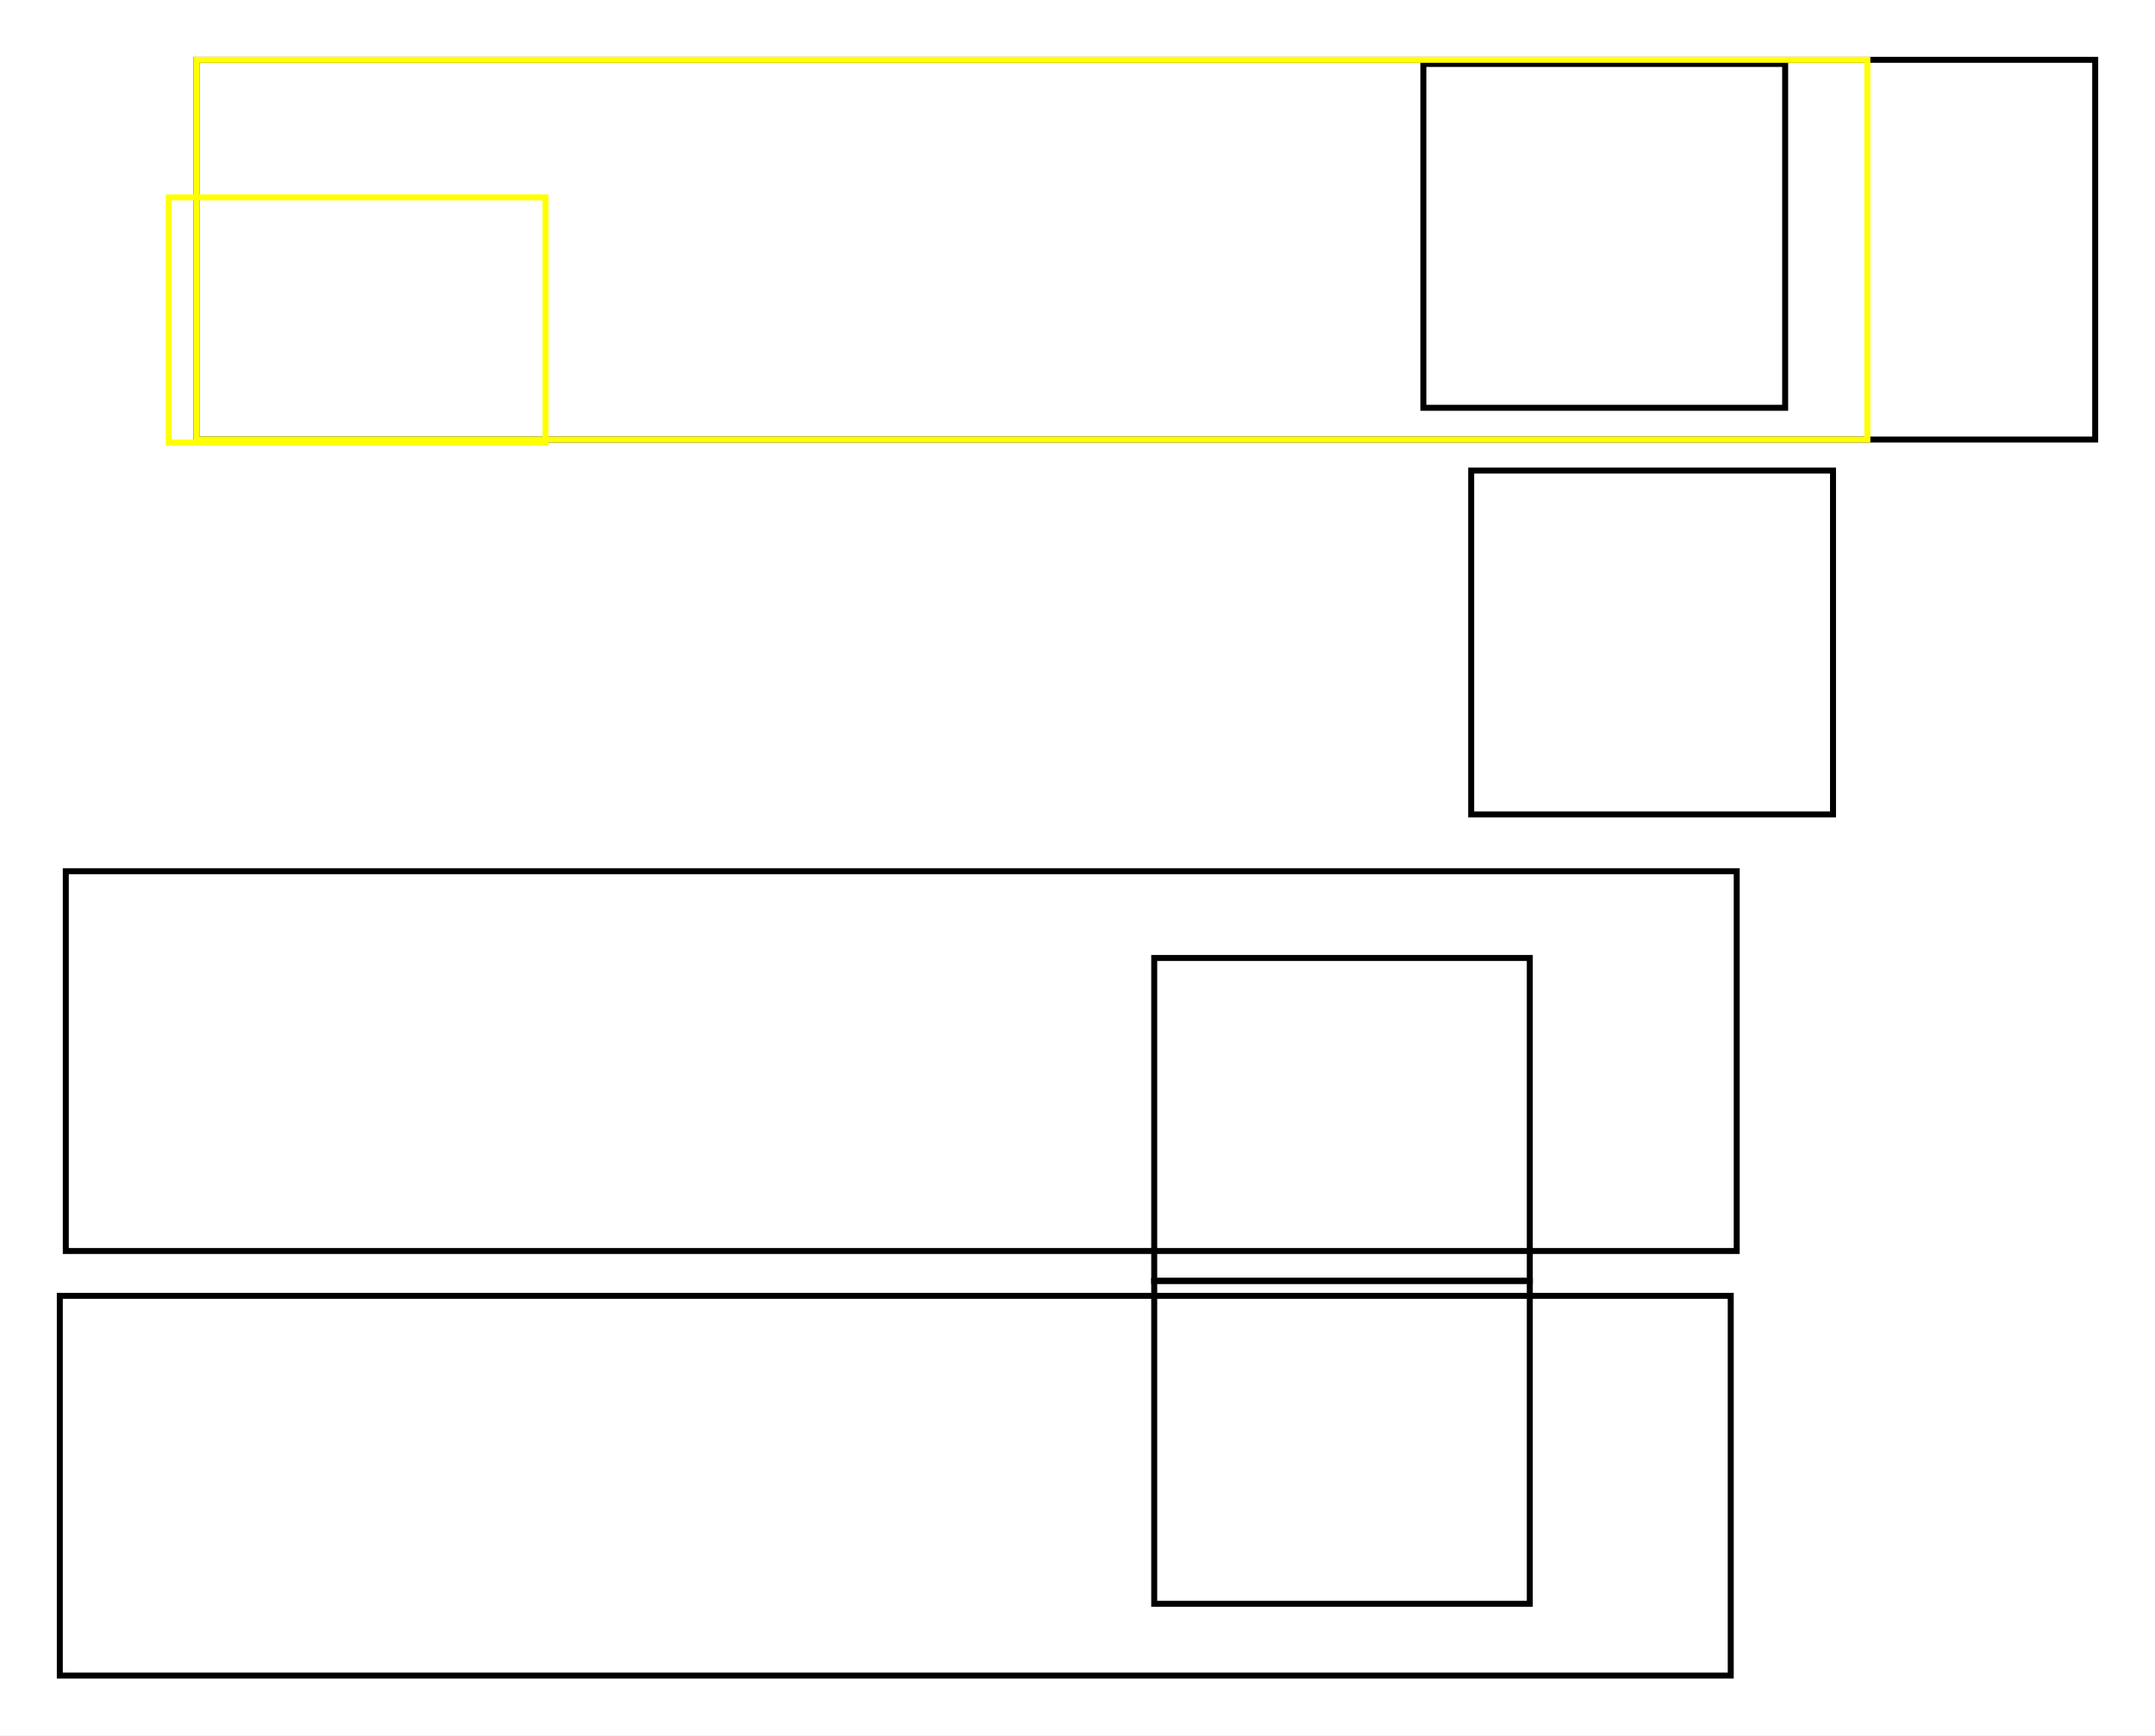
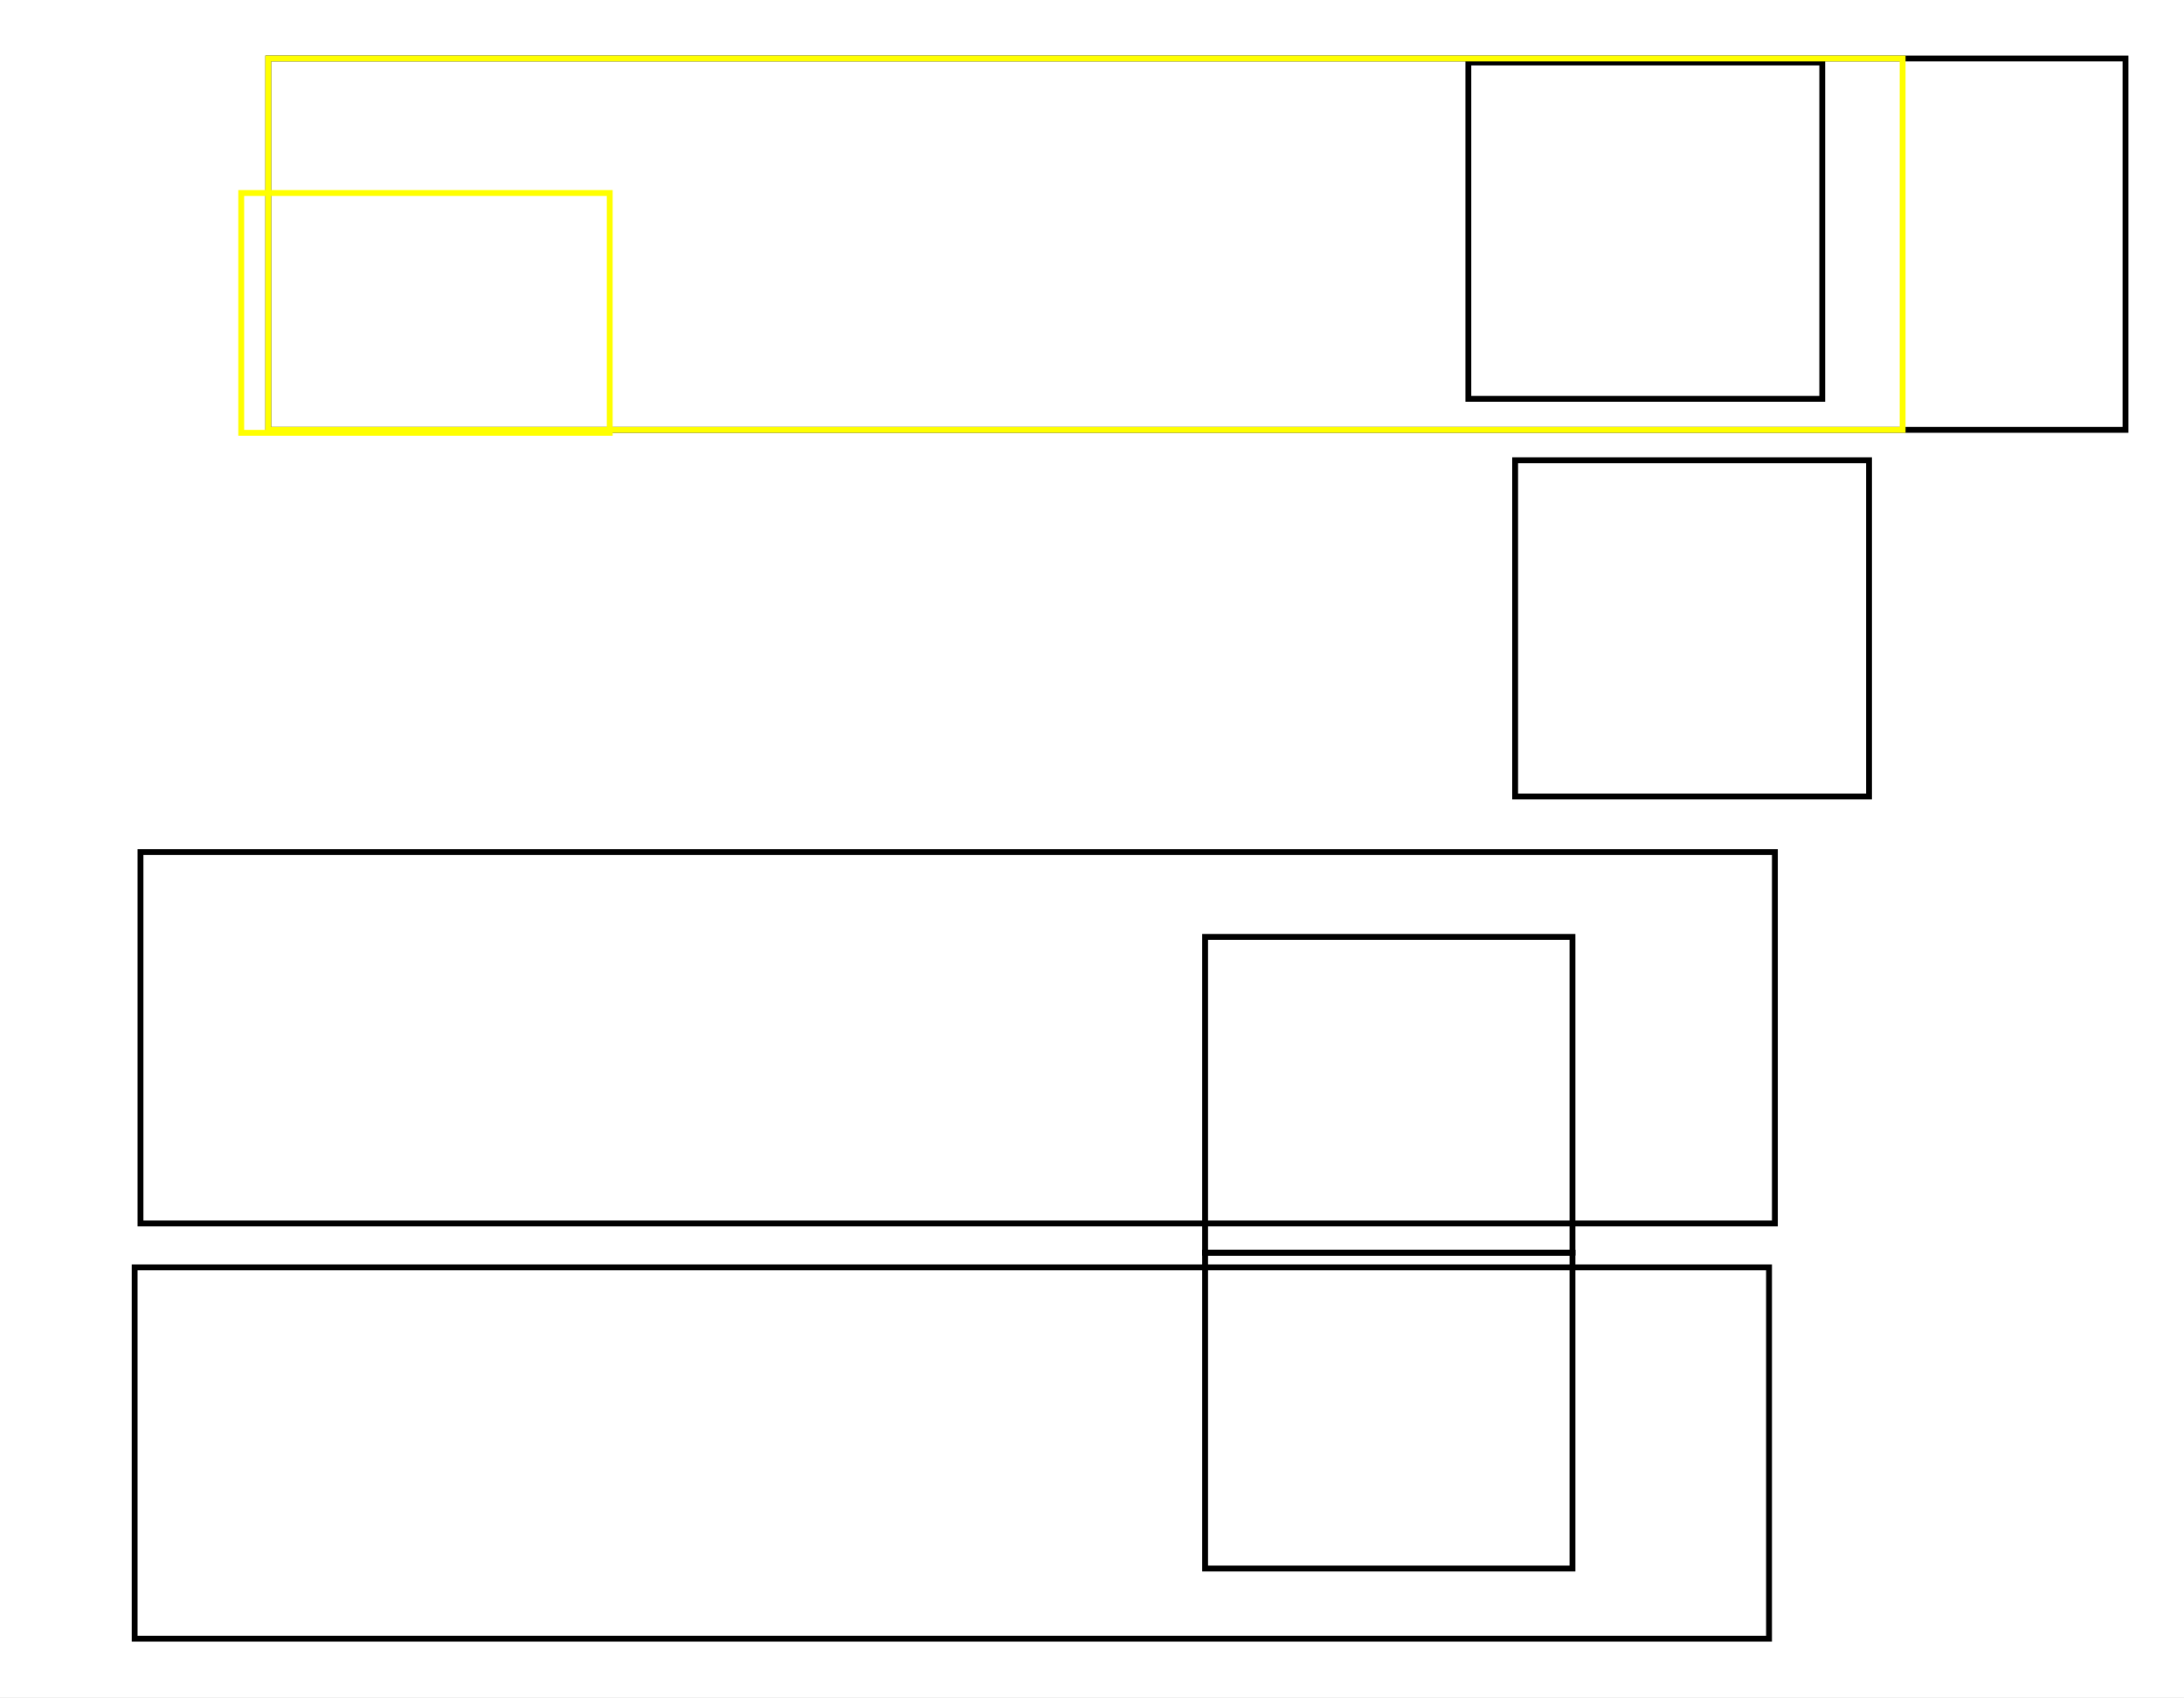
- <svg xmlns="http://www.w3.org/2000/svg" width="360.341" height="290.188" viewBox="139 31 360.341 290.188" style="background-color: white;">
-   <rect x="139" y="31" width="360.341" height="290.188" fill="white" />
+ <svg xmlns="http://www.w3.org/2000/svg" width="373.359" height="290.188" viewBox="125.982 31 373.359 290.188" style="background-color: white;">
+   <rect x="125.982" y="31" width="373.359" height="290.188" fill="white" />
  <g transform="matrix(1 0 0 -1 0 352.188)">
    <g transform="matrix(1,0,0,1,171.841,247.688)">
      <rect x="0" y="0" width="317.5" height="63.5" rx="0" ry="0" fill="none" stroke="#000000" />
    </g>
    <g transform="matrix(1,0,0,1,377,253)">
      <rect x="0" y="0" width="60.5" height="57.5" rx="0" ry="0" fill="none" stroke="#000000" />
    </g>
    <g transform="matrix(1,0,0,1,167.219,247.188)">
      <rect x="0" y="0" width="63" height="41" rx="0" ry="0" fill="none" stroke="#FFFF00" />
    </g>
    <g transform="matrix(1,0,0,1,150,112)">
      <rect x="0" y="0" width="279.4" height="63.5" rx="0" ry="0" fill="none" stroke="#000000" />
    </g>
    <g transform="matrix(1,0,0,1,149,41)">
      <rect x="0" y="0" width="279.4" height="63.5" rx="0" ry="0" fill="none" stroke="#000000" />
    </g>
    <g transform="matrix(1,0,0,1,-12,5)" />
    <g transform="matrix(1,0,0,1,332.155,155.107)">
      <text x="0" y="0" fill="#800000" />
    </g>
    <g transform="matrix(1,0,0,1,385,185)">
      <rect x="0" y="0" width="60.5" height="57.5" rx="0" ry="0" fill="none" stroke="#000000" />
    </g>
    <g transform="matrix(1,0,0,1,-16.6593,-2.31218)" />
    <g transform="matrix(1,0,0,1,-10,46)" />
    <g transform="matrix(1,0,0,1,-10,71)" />
    <g transform="matrix(1,0,0,1,-10,84)" />
    <g transform="matrix(1,0,0,1,-10,60)" />
    <g transform="matrix(1,0,0,-1,-292.159,276.688)" />
    <g transform="matrix(1,0,0,1,-292.159,218.688)" />
    <g transform="matrix(-1,0,0,1,635.841,218.688)" />
    <g transform="matrix(-1,0,0,-1,635.841,276.688)" />
    <g transform="matrix(1,0,0,1,171.841,247.688)">
      <rect x="0" y="0" width="279.4" height="63.5" rx="0" ry="0" fill="none" stroke="#FFFF00" />
    </g>
    <g transform="matrix(1,0,0,1,-18.6987,-0.95215)" />
    <g transform="matrix(1,0,0,1,137.415,264.266)">
      <text x="0" y="0" fill="#800000" />
    </g>
    <g transform="matrix(1,0,0,1,137.285,253.266)">
      <text x="0" y="0" fill="#800000" />
    </g>
    <g transform="matrix(1,0,0,1,137.237,241.293)">
      <text x="0" y="0" fill="#800000" />
    </g>
    <g transform="matrix(1,0,0,1,137.318,230.273)">
      <text x="0" y="0" fill="#800000" />
    </g>
    <g transform="matrix(1,0,0,1,332,107)">
      <rect x="0" y="0" width="62.8" height="54" rx="0" ry="0" fill="none" stroke="#000000" />
    </g>
    <g transform="matrix(1,0,0,1,332,53)">
      <rect x="0" y="0" width="62.8" height="54" rx="0" ry="0" fill="none" stroke="#000000" />
    </g>
    <g transform="matrix(1,0,0,1,196.841,-1.31218)" />
    <g transform="matrix(1,0,0,1,8.21891,-2.81218)" />
    <g transform="matrix(1,0,0,1,9.84074,-2.31218)" />
    <g transform="matrix(1,0,0,1,3.72522,-2.31221)" />
    <g transform="matrix(1,0,0,1,308.246,-2.3119)" />
  </g>
</svg>
